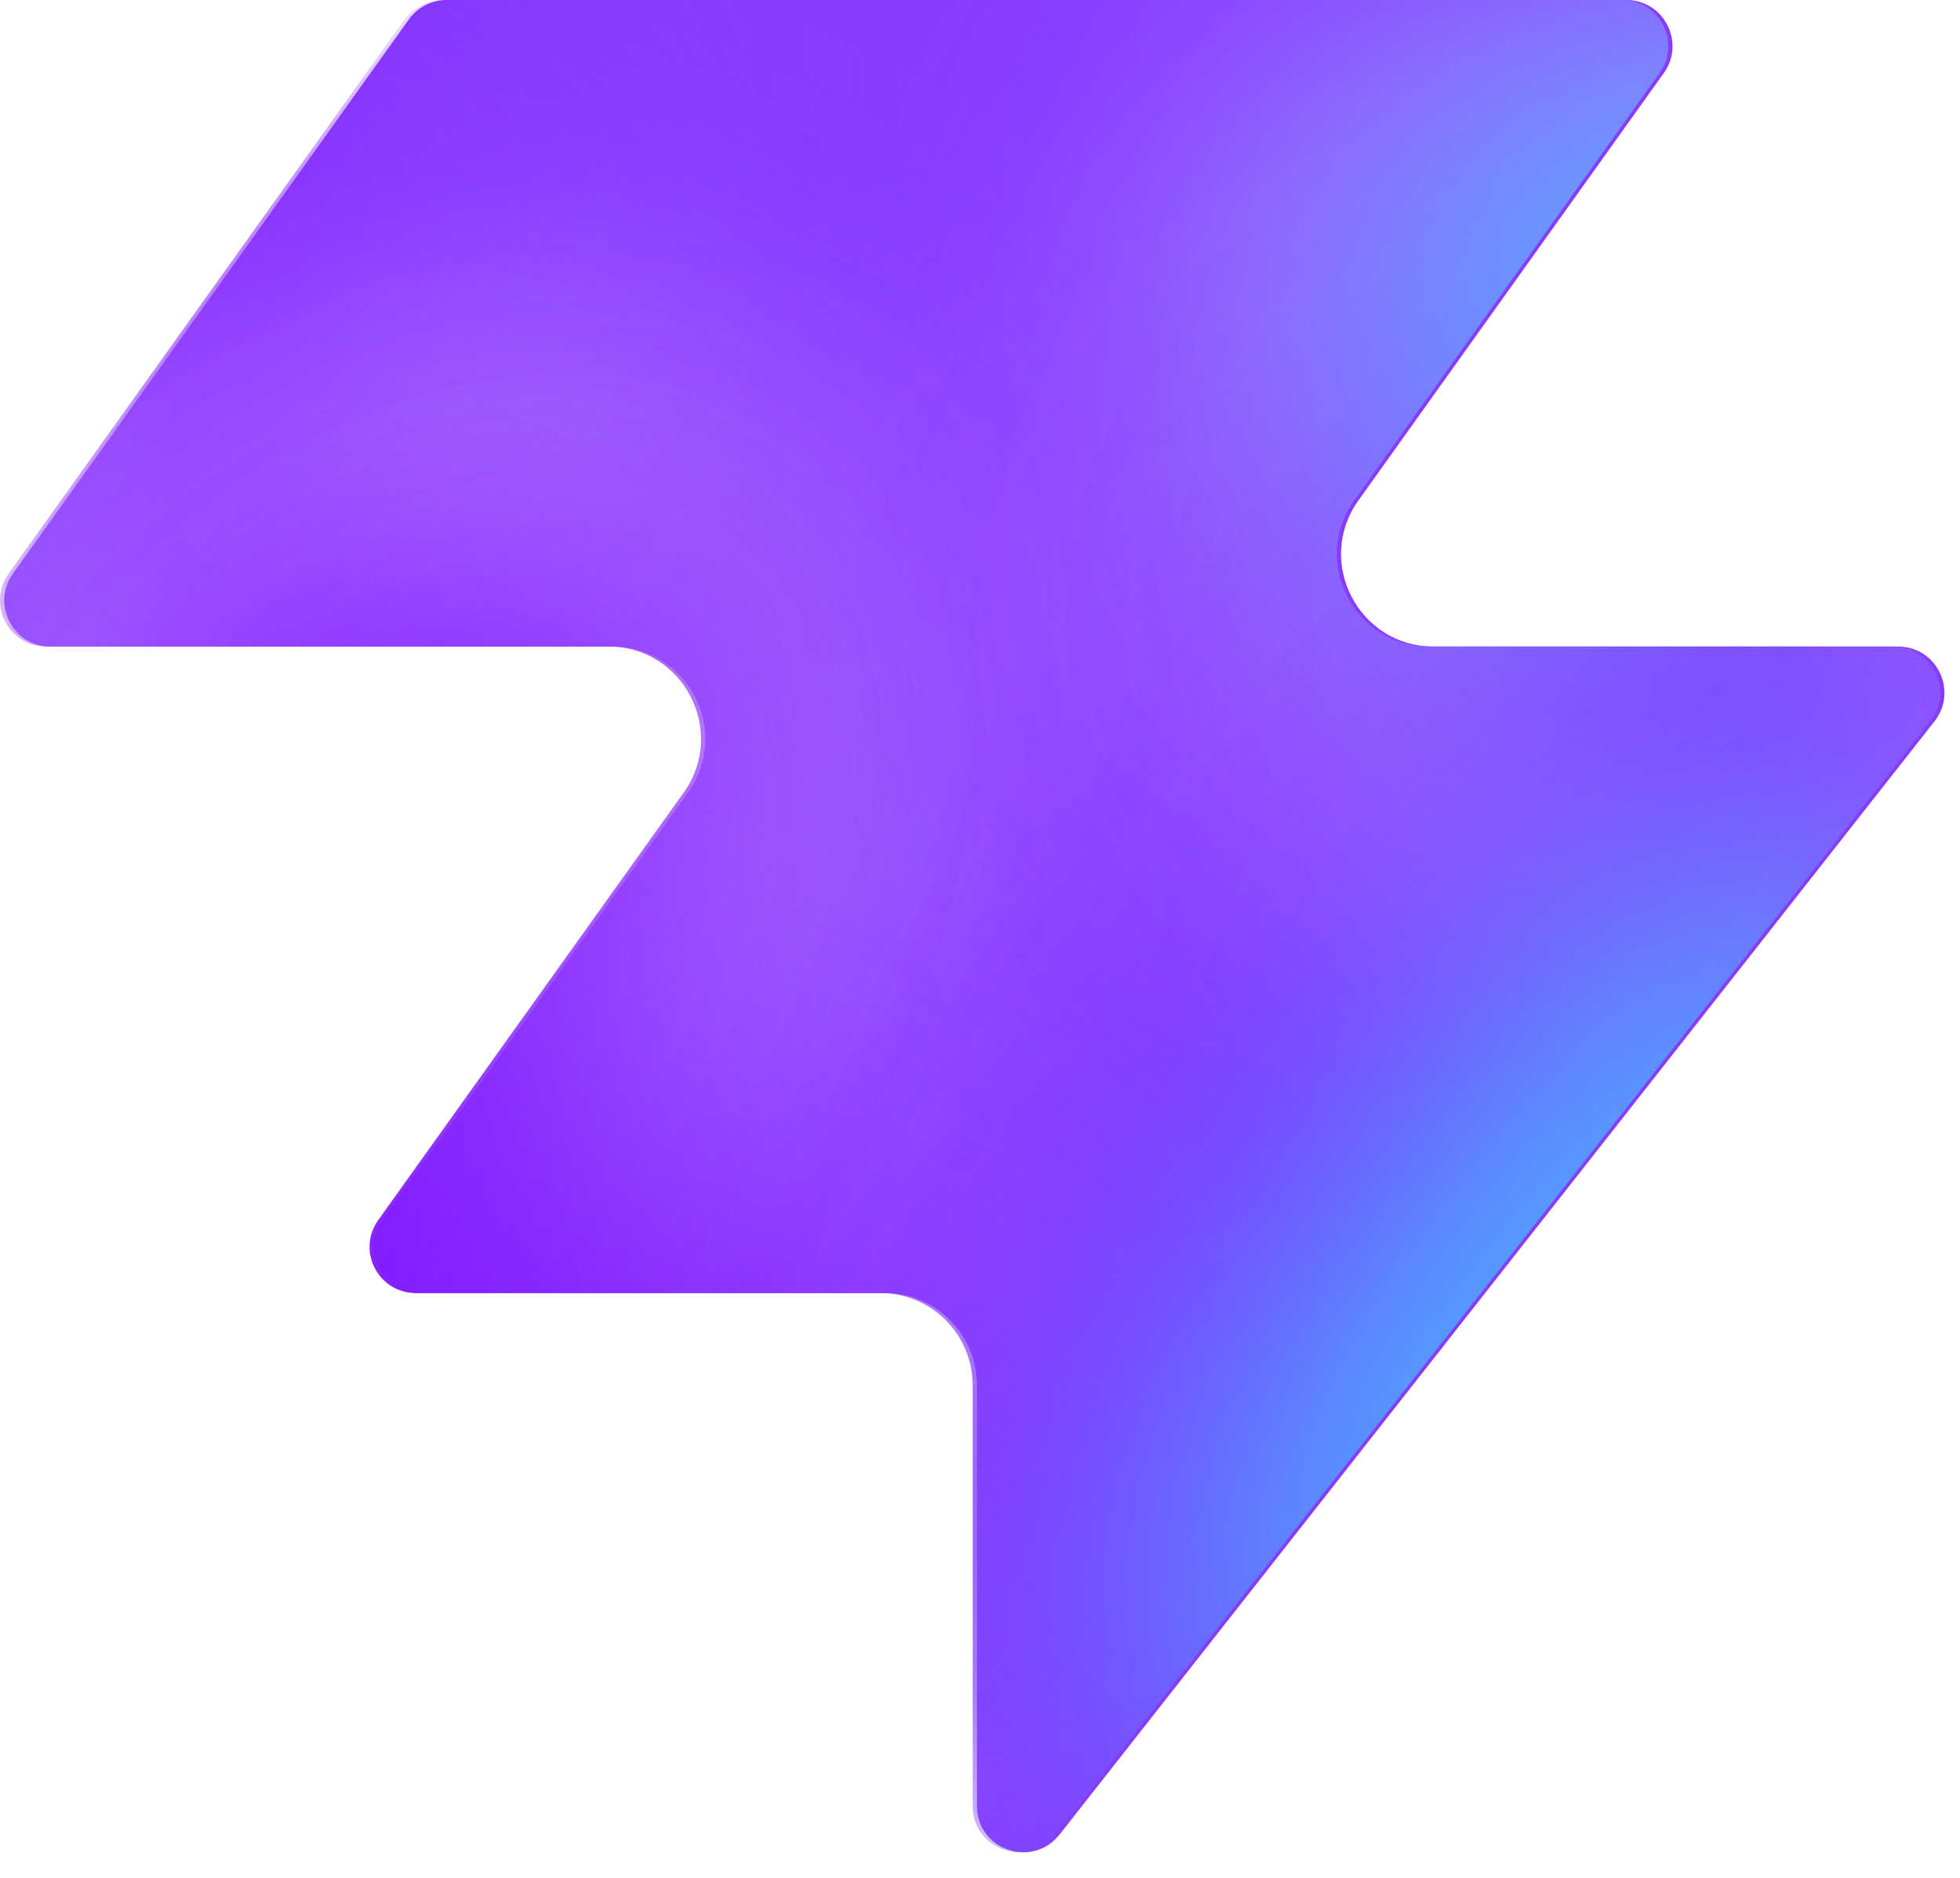
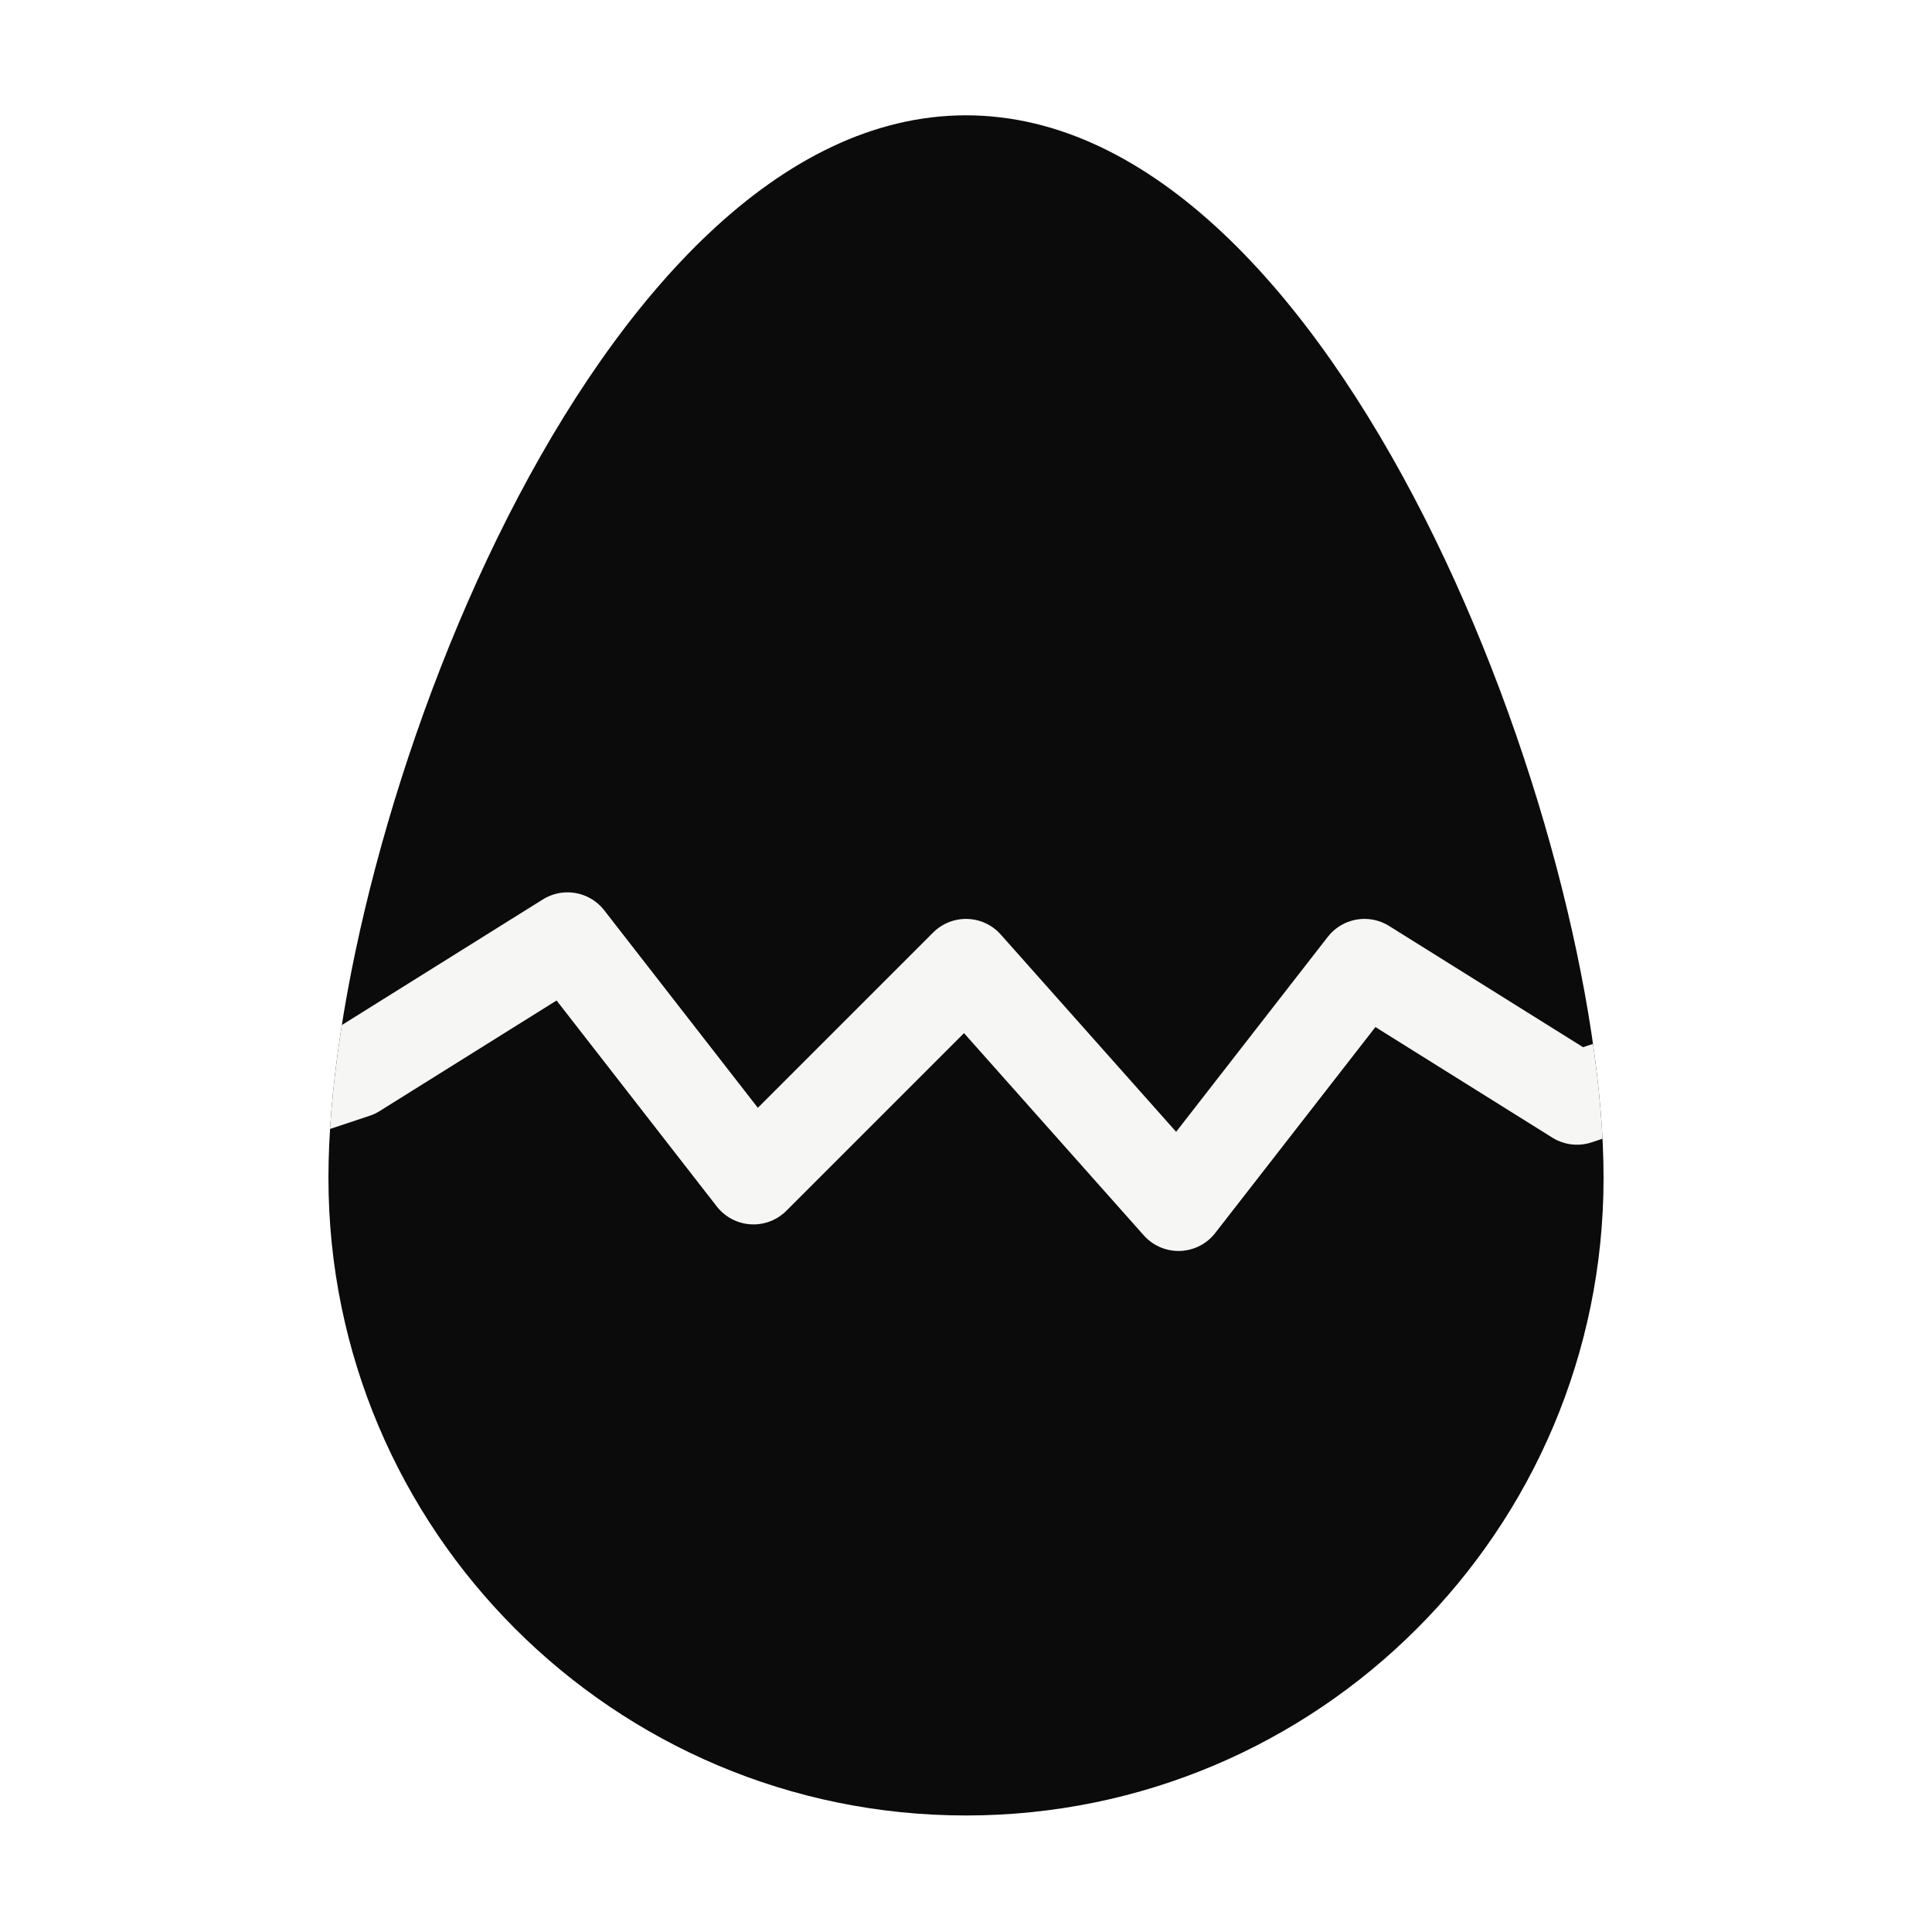
- <svg xmlns="http://www.w3.org/2000/svg" width="48" height="46" fill="none" viewBox="0 0 48 46">
-   <path fill="#863bff" d="M25.946 44.938c-.664.845-2.021.375-2.021-.698V33.937a2.26 2.26 0 0 0-2.262-2.262H10.287c-.92 0-1.456-1.04-.92-1.788l7.48-10.471c1.07-1.497 0-3.578-1.842-3.578H1.237c-.92 0-1.456-1.04-.92-1.788L10.013.474c.214-.297.556-.474.92-.474h28.894c.92 0 1.456 1.04.92 1.788l-7.48 10.471c-1.07 1.498 0 3.579 1.842 3.579h11.377c.943 0 1.473 1.088.89 1.83L25.947 44.94z" style="fill:#863bff;fill:color(display-p3 .525 .23 1);fill-opacity:1" />
-   <mask id="a" width="48" height="46" x="0" y="0" maskUnits="userSpaceOnUse" style="mask-type:alpha">
-     <path fill="#000" d="M25.842 44.938c-.664.844-2.021.375-2.021-.698V33.937a2.26 2.26 0 0 0-2.262-2.262H10.183c-.92 0-1.456-1.04-.92-1.788l7.48-10.471c1.07-1.498 0-3.579-1.842-3.579H1.133c-.92 0-1.456-1.04-.92-1.787L9.91.473c.214-.297.556-.474.92-.474h28.894c.92 0 1.456 1.04.92 1.788l-7.48 10.471c-1.07 1.498 0 3.578 1.842 3.578h11.377c.943 0 1.473 1.088.89 1.832L25.843 44.94z" style="fill:#000;fill-opacity:1" />
-   </mask>
-   <g mask="url(#a)">
-     <g filter="url(#b)">
-       <ellipse cx="5.508" cy="14.704" fill="#ede6ff" rx="5.508" ry="14.704" style="fill:#ede6ff;fill:color(display-p3 .927 .903 1);fill-opacity:1" transform="matrix(.00324 1 1 -.00324 -4.47 31.516)" />
-     </g>
-     <g filter="url(#c)">
-       <ellipse cx="10.399" cy="29.851" fill="#ede6ff" rx="10.399" ry="29.851" style="fill:#ede6ff;fill:color(display-p3 .927 .903 1);fill-opacity:1" transform="matrix(.00324 1 1 -.00324 -39.328 7.883)" />
-     </g>
-     <g filter="url(#d)">
-       <ellipse cx="5.508" cy="30.487" fill="#7e14ff" rx="5.508" ry="30.487" style="fill:#7e14ff;fill:color(display-p3 .492 .077 1);fill-opacity:1" transform="rotate(89.814 -25.913 -14.639)scale(1 -1)" />
-     </g>
-     <g filter="url(#e)">
-       <ellipse cx="5.508" cy="30.599" fill="#7e14ff" rx="5.508" ry="30.599" style="fill:#7e14ff;fill:color(display-p3 .492 .077 1);fill-opacity:1" transform="rotate(89.814 -32.644 -3.334)scale(1 -1)" />
-     </g>
-     <g filter="url(#f)">
-       <ellipse cx="5.508" cy="30.599" fill="#7e14ff" rx="5.508" ry="30.599" style="fill:#7e14ff;fill:color(display-p3 .492 .077 1);fill-opacity:1" transform="matrix(.00324 1 1 -.00324 -34.34 30.47)" />
-     </g>
-     <g filter="url(#g)">
-       <ellipse cx="14.072" cy="22.078" fill="#ede6ff" rx="14.072" ry="22.078" style="fill:#ede6ff;fill:color(display-p3 .927 .903 1);fill-opacity:1" transform="rotate(93.35 24.506 48.493)scale(-1 1)" />
-     </g>
-     <g filter="url(#h)">
-       <ellipse cx="3.47" cy="21.501" fill="#7e14ff" rx="3.47" ry="21.501" style="fill:#7e14ff;fill:color(display-p3 .492 .077 1);fill-opacity:1" transform="rotate(89.009 28.708 47.59)scale(-1 1)" />
-     </g>
-     <g filter="url(#i)">
-       <ellipse cx="3.47" cy="21.501" fill="#7e14ff" rx="3.47" ry="21.501" style="fill:#7e14ff;fill:color(display-p3 .492 .077 1);fill-opacity:1" transform="rotate(89.009 28.708 47.59)scale(-1 1)" />
-     </g>
-     <g filter="url(#j)">
-       <ellipse cx=".387" cy="8.972" fill="#7e14ff" rx="4.407" ry="29.108" style="fill:#7e14ff;fill:color(display-p3 .492 .077 1);fill-opacity:1" transform="rotate(39.51 .387 8.972)" />
-     </g>
-     <g filter="url(#k)">
-       <ellipse cx="47.523" cy="-6.092" fill="#7e14ff" rx="4.407" ry="29.108" style="fill:#7e14ff;fill:color(display-p3 .492 .077 1);fill-opacity:1" transform="rotate(37.892 47.523 -6.092)" />
-     </g>
-     <g filter="url(#l)">
-       <ellipse cx="41.412" cy="6.333" fill="#47bfff" rx="5.971" ry="9.665" style="fill:#47bfff;fill:color(display-p3 .28 .748 1);fill-opacity:1" transform="rotate(37.892 41.412 6.333)" />
-     </g>
-     <g filter="url(#m)">
-       <ellipse cx="-1.879" cy="38.332" fill="#7e14ff" rx="4.407" ry="29.108" style="fill:#7e14ff;fill:color(display-p3 .492 .077 1);fill-opacity:1" transform="rotate(37.892 -1.88 38.332)" />
-     </g>
-     <g filter="url(#n)">
-       <ellipse cx="-1.879" cy="38.332" fill="#7e14ff" rx="4.407" ry="29.108" style="fill:#7e14ff;fill:color(display-p3 .492 .077 1);fill-opacity:1" transform="rotate(37.892 -1.88 38.332)" />
-     </g>
-     <g filter="url(#o)">
-       <ellipse cx="35.651" cy="29.907" fill="#7e14ff" rx="4.407" ry="29.108" style="fill:#7e14ff;fill:color(display-p3 .492 .077 1);fill-opacity:1" transform="rotate(37.892 35.651 29.907)" />
-     </g>
-     <g filter="url(#p)">
-       <ellipse cx="38.418" cy="32.4" fill="#47bfff" rx="5.971" ry="15.297" style="fill:#47bfff;fill:color(display-p3 .28 .748 1);fill-opacity:1" transform="rotate(37.892 38.418 32.4)" />
-     </g>
+ <svg xmlns="http://www.w3.org/2000/svg" viewBox="0 0 64 64">
+   <style>.e{fill:#0B0B0B}.c{stroke:#F6F6F4}@media (prefers-color-scheme:dark){.e{fill:#F6F6F4}.c{stroke:#0B0B0B}}</style>
+   <defs>
+     <clipPath id="o">
+       <path d="M60 8C88 8 108 62 108 88a48 48 0 0 1-96 0C12 62 32 8 60 8z" />
+     </clipPath>
+   </defs>
+   <g transform="translate(5.6 0.3) scale(.44)">
+     <path class="e" d="M60 8C88 8 108 62 108 88a48 48 0 0 1-96 0C12 62 32 8 60 8z" />
+     <path class="c" d="M8 82L14 80L30 70L44 88L60 72L76 90L90 72L106 82L112 80" clip-path="url(#o)" fill="none" stroke-width="7" stroke-linecap="round" stroke-linejoin="round" />
  </g>
-   <defs>
-     <filter id="b" width="60.045" height="41.654" x="-19.77" y="16.149" color-interpolation-filters="sRGB" filterUnits="userSpaceOnUse">
-       <feFlood flood-opacity="0" result="BackgroundImageFix" />
-       <feBlend in="SourceGraphic" in2="BackgroundImageFix" result="shape" />
-       <feGaussianBlur result="effect1_foregroundBlur_2002_17158" stdDeviation="7.659" />
-     </filter>
-     <filter id="c" width="90.34" height="51.437" x="-54.613" y="-7.533" color-interpolation-filters="sRGB" filterUnits="userSpaceOnUse">
-       <feFlood flood-opacity="0" result="BackgroundImageFix" />
-       <feBlend in="SourceGraphic" in2="BackgroundImageFix" result="shape" />
-       <feGaussianBlur result="effect1_foregroundBlur_2002_17158" stdDeviation="7.659" />
-     </filter>
-     <filter id="d" width="79.355" height="29.4" x="-49.64" y="2.03" color-interpolation-filters="sRGB" filterUnits="userSpaceOnUse">
-       <feFlood flood-opacity="0" result="BackgroundImageFix" />
-       <feBlend in="SourceGraphic" in2="BackgroundImageFix" result="shape" />
-       <feGaussianBlur result="effect1_foregroundBlur_2002_17158" stdDeviation="4.596" />
-     </filter>
-     <filter id="e" width="79.579" height="29.4" x="-45.045" y="20.029" color-interpolation-filters="sRGB" filterUnits="userSpaceOnUse">
-       <feFlood flood-opacity="0" result="BackgroundImageFix" />
-       <feBlend in="SourceGraphic" in2="BackgroundImageFix" result="shape" />
-       <feGaussianBlur result="effect1_foregroundBlur_2002_17158" stdDeviation="4.596" />
-     </filter>
-     <filter id="f" width="79.579" height="29.4" x="-43.513" y="21.178" color-interpolation-filters="sRGB" filterUnits="userSpaceOnUse">
-       <feFlood flood-opacity="0" result="BackgroundImageFix" />
-       <feBlend in="SourceGraphic" in2="BackgroundImageFix" result="shape" />
-       <feGaussianBlur result="effect1_foregroundBlur_2002_17158" stdDeviation="4.596" />
-     </filter>
-     <filter id="g" width="74.749" height="58.852" x="15.756" y="-17.901" color-interpolation-filters="sRGB" filterUnits="userSpaceOnUse">
-       <feFlood flood-opacity="0" result="BackgroundImageFix" />
-       <feBlend in="SourceGraphic" in2="BackgroundImageFix" result="shape" />
-       <feGaussianBlur result="effect1_foregroundBlur_2002_17158" stdDeviation="7.659" />
-     </filter>
-     <filter id="h" width="61.377" height="25.362" x="23.548" y="2.284" color-interpolation-filters="sRGB" filterUnits="userSpaceOnUse">
-       <feFlood flood-opacity="0" result="BackgroundImageFix" />
-       <feBlend in="SourceGraphic" in2="BackgroundImageFix" result="shape" />
-       <feGaussianBlur result="effect1_foregroundBlur_2002_17158" stdDeviation="4.596" />
-     </filter>
-     <filter id="i" width="61.377" height="25.362" x="23.548" y="2.284" color-interpolation-filters="sRGB" filterUnits="userSpaceOnUse">
-       <feFlood flood-opacity="0" result="BackgroundImageFix" />
-       <feBlend in="SourceGraphic" in2="BackgroundImageFix" result="shape" />
-       <feGaussianBlur result="effect1_foregroundBlur_2002_17158" stdDeviation="4.596" />
-     </filter>
-     <filter id="j" width="56.045" height="63.649" x="-27.636" y="-22.853" color-interpolation-filters="sRGB" filterUnits="userSpaceOnUse">
-       <feFlood flood-opacity="0" result="BackgroundImageFix" />
-       <feBlend in="SourceGraphic" in2="BackgroundImageFix" result="shape" />
-       <feGaussianBlur result="effect1_foregroundBlur_2002_17158" stdDeviation="4.596" />
-     </filter>
-     <filter id="k" width="54.814" height="64.646" x="20.116" y="-38.415" color-interpolation-filters="sRGB" filterUnits="userSpaceOnUse">
-       <feFlood flood-opacity="0" result="BackgroundImageFix" />
-       <feBlend in="SourceGraphic" in2="BackgroundImageFix" result="shape" />
-       <feGaussianBlur result="effect1_foregroundBlur_2002_17158" stdDeviation="4.596" />
-     </filter>
-     <filter id="l" width="33.541" height="35.313" x="24.641" y="-11.323" color-interpolation-filters="sRGB" filterUnits="userSpaceOnUse">
-       <feFlood flood-opacity="0" result="BackgroundImageFix" />
-       <feBlend in="SourceGraphic" in2="BackgroundImageFix" result="shape" />
-       <feGaussianBlur result="effect1_foregroundBlur_2002_17158" stdDeviation="4.596" />
-     </filter>
-     <filter id="m" width="54.814" height="64.646" x="-29.286" y="6.009" color-interpolation-filters="sRGB" filterUnits="userSpaceOnUse">
-       <feFlood flood-opacity="0" result="BackgroundImageFix" />
-       <feBlend in="SourceGraphic" in2="BackgroundImageFix" result="shape" />
-       <feGaussianBlur result="effect1_foregroundBlur_2002_17158" stdDeviation="4.596" />
-     </filter>
-     <filter id="n" width="54.814" height="64.646" x="-29.286" y="6.009" color-interpolation-filters="sRGB" filterUnits="userSpaceOnUse">
-       <feFlood flood-opacity="0" result="BackgroundImageFix" />
-       <feBlend in="SourceGraphic" in2="BackgroundImageFix" result="shape" />
-       <feGaussianBlur result="effect1_foregroundBlur_2002_17158" stdDeviation="4.596" />
-     </filter>
-     <filter id="o" width="54.814" height="64.646" x="8.244" y="-2.416" color-interpolation-filters="sRGB" filterUnits="userSpaceOnUse">
-       <feFlood flood-opacity="0" result="BackgroundImageFix" />
-       <feBlend in="SourceGraphic" in2="BackgroundImageFix" result="shape" />
-       <feGaussianBlur result="effect1_foregroundBlur_2002_17158" stdDeviation="4.596" />
-     </filter>
-     <filter id="p" width="39.409" height="43.623" x="18.713" y="10.588" color-interpolation-filters="sRGB" filterUnits="userSpaceOnUse">
-       <feFlood flood-opacity="0" result="BackgroundImageFix" />
-       <feBlend in="SourceGraphic" in2="BackgroundImageFix" result="shape" />
-       <feGaussianBlur result="effect1_foregroundBlur_2002_17158" stdDeviation="4.596" />
-     </filter>
-   </defs>
</svg>
